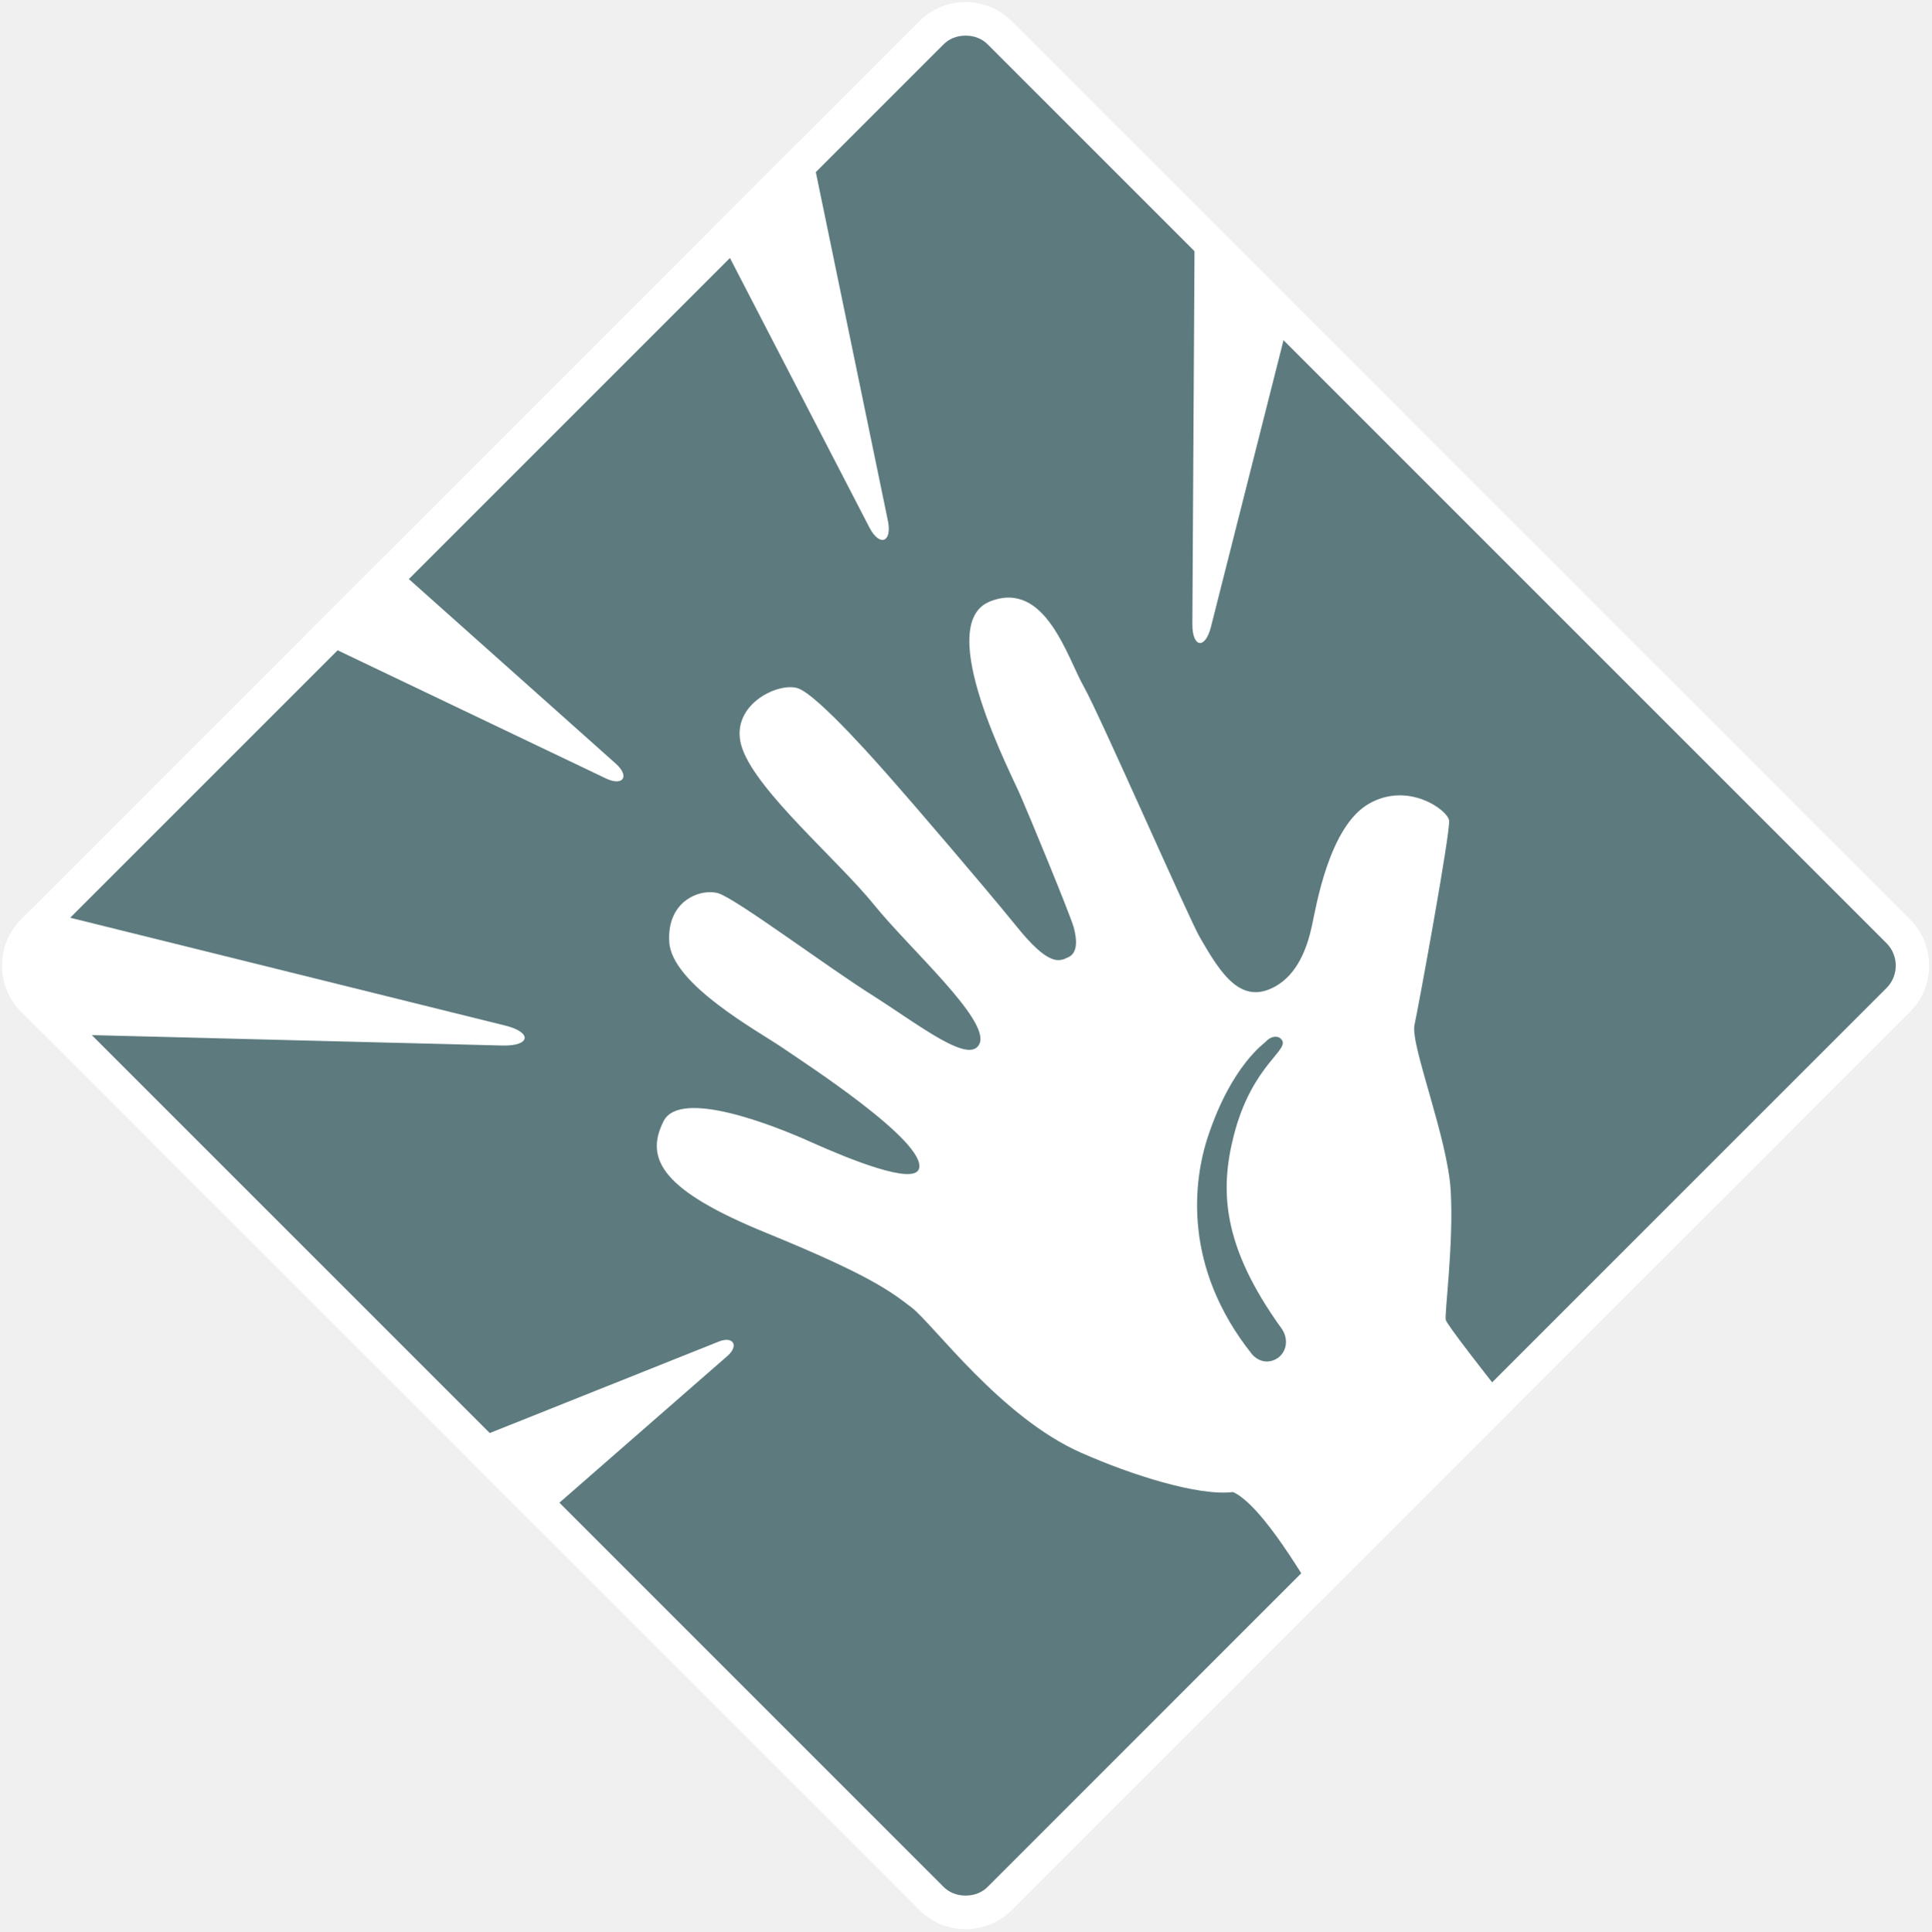
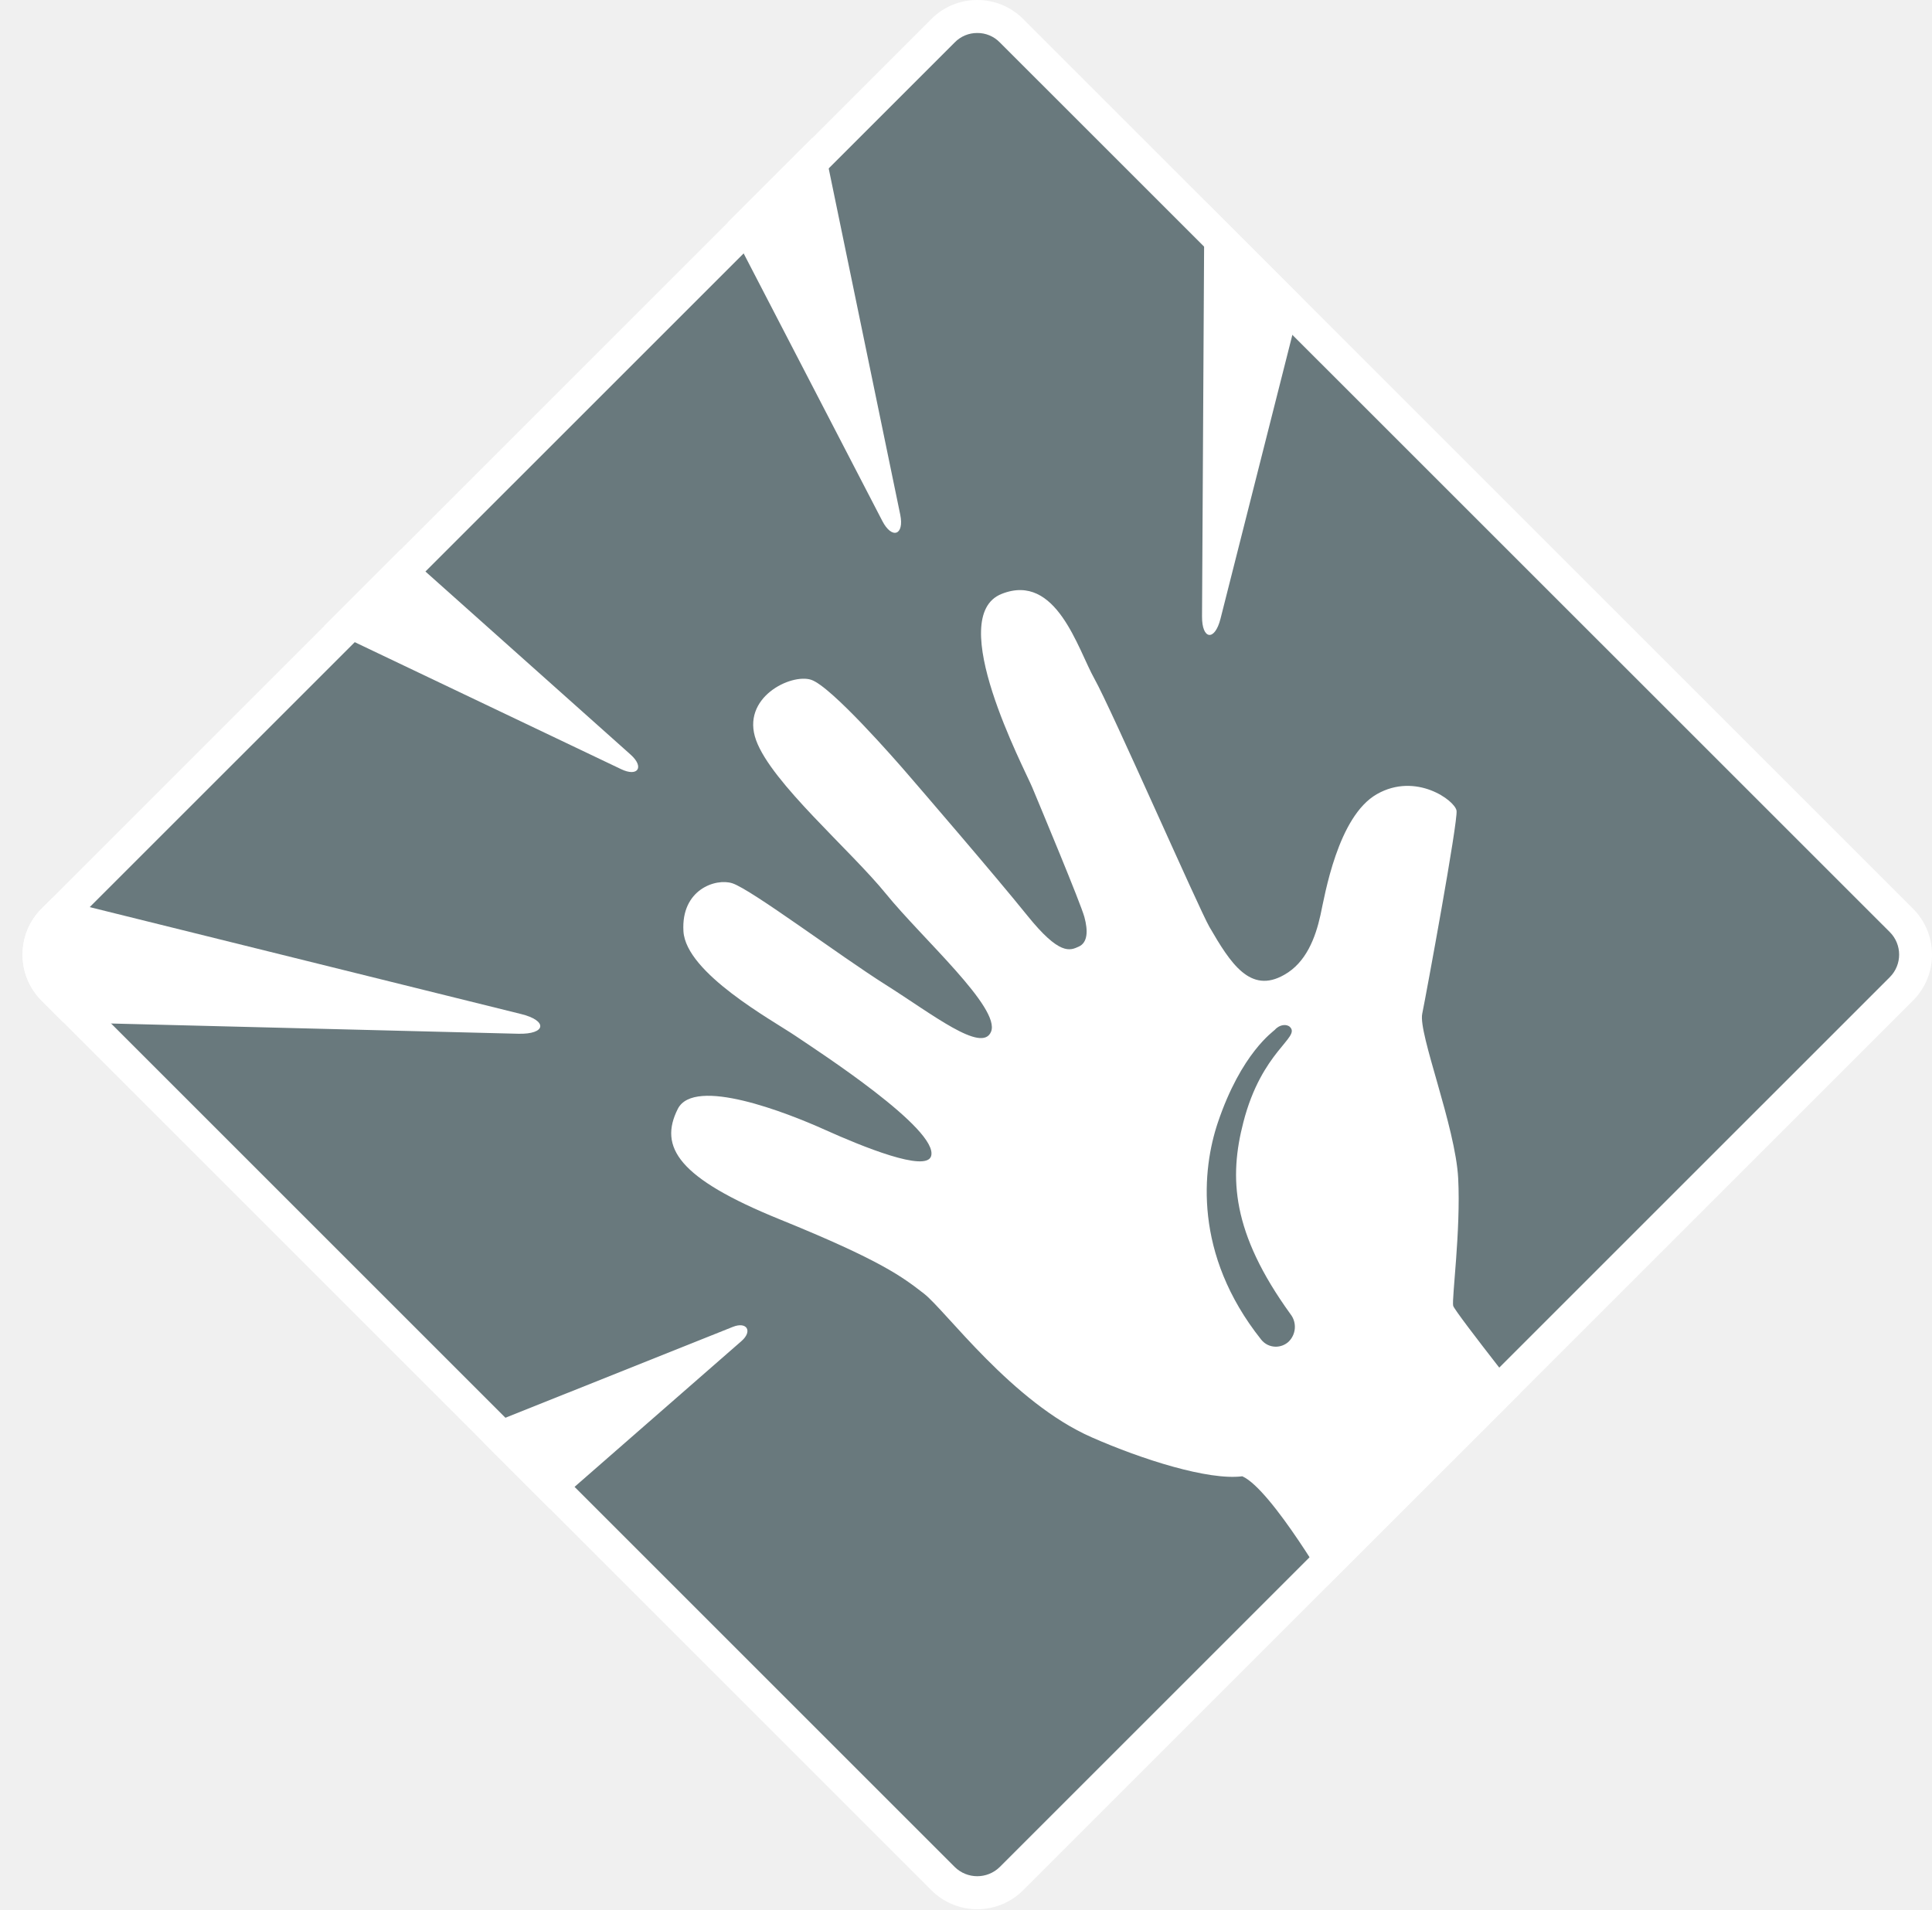
- <svg xmlns="http://www.w3.org/2000/svg" class="svg_icon" version="1.2" viewBox="0 0 580 580">
+ <svg xmlns="http://www.w3.org/2000/svg" viewBox="0 0 585.5 578.71">
  <defs>
-     <clipPath clipPathUnits="userSpaceOnUse" id="cp1">
-       <path d="m-10-10h600v600h-600z" />
+     <style>.cls-1{fill:none;}.cls-2{fill:#69797d;}.cls-3{fill:#fff;}.cls-4{clip-path:url(#clip-path);}.cls-5{clip-path:url(#clip-path-2);}</style>
+     <clipPath id="clip-path" transform="translate(6.82)">
+       <path class="cls-1" d="M289.35,0a19.66,19.66,0,0,0-14,5.77L5.77,275.42a19.75,19.75,0,0,0,0,27.88L275.39,572.92a19.71,19.71,0,0,0,13.11,5.77h1.7a19.44,19.44,0,0,0,13-5.77L572.94,303.3a19.75,19.75,0,0,0,0-27.88L303.23,5.8A19.34,19.34,0,0,0,289.35,0Z" />
    </clipPath>
-     <clipPath clipPathUnits="userSpaceOnUse" id="cp2">
-       <path d="m303.88 6.44l269.71 269.63c7.68 7.68 7.68 20.19 0 27.87l-269.71 269.63c-3.61 3.65-8.28 5.56-13.03 5.77h-1.69c-4.76-0.21-9.47-2.12-13.11-5.77l-269.63-269.63c-7.68-7.68-7.68-20.19 0-27.87l269.63-269.63c3.86-3.86 8.91-5.77 13.95-5.77 5.05 0 10.1 1.91 13.88 5.77z" />
-     </clipPath>
-     <clipPath clipPathUnits="userSpaceOnUse" id="cp3">
-       <path d="m303.88 6.44l269.71 269.63c7.68 7.68 7.68 20.19 0 27.87l-269.71 269.63c-3.78 3.86-8.83 5.77-13.88 5.77-5.04 0-10.09-1.91-13.95-5.77l-269.63-269.63c-7.68-7.68-7.68-20.19 0-27.87l269.63-269.63c3.86-3.86 8.91-5.77 13.95-5.77 5.05 0 10.1 1.91 13.88 5.77z" />
+     <clipPath id="clip-path-2" transform="translate(6.82)">
+       <path class="cls-1" d="M289.35,0a19.66,19.66,0,0,0-14,5.77L5.77,275.42a19.75,19.75,0,0,0,0,27.88L275.39,572.92a19.66,19.66,0,0,0,14,5.77,19.34,19.34,0,0,0,13.88-5.77L572.94,303.3a19.75,19.75,0,0,0,0-27.88L303.23,5.8A19.34,19.34,0,0,0,289.35,0Z" />
    </clipPath>
  </defs>
-   <style>.a{fill:#5d7b7e}.b{fill:#fff}</style>
-   <g clip-path="url(#cp1)">
-     <path class="a" d="m290 574.4c-3.9 0-7.6-1.6-10.4-4.3l-269.7-269.7c-2.7-2.8-4.3-6.5-4.3-10.4 0-3.9 1.6-7.6 4.3-10.4l269.7-269.7c2.8-2.7 6.5-4.2 10.4-4.2 3.9 0 7.6 1.5 10.4 4.2l269.7 269.7c2.7 2.8 4.2 6.5 4.2 10.4 0 3.9-1.5 7.6-4.2 10.4l-269.7 269.7c-2.8 2.7-6.5 4.3-10.4 4.3z" />
-     <path fill-rule="evenodd" class="b" d="m303.9 6.4l269.7 269.7c7.7 7.7 7.7 20.1 0 27.8l-269.7 269.7c-3.8 3.8-8.9 5.8-13.9 5.8-5.1 0-10.1-2-13.9-5.8l-269.7-269.7c-7.7-7.7-7.7-20.1 0-27.8l269.7-269.7c3.8-3.8 8.8-5.8 13.9-5.8 5 0 10.1 2 13.9 5.8zm-20.7 7.1l-269.7 269.7c-3.8 3.7-3.8 9.9 0 13.6l269.7 269.7c1.8 1.9 4.2 2.8 6.8 2.8 2.6 0 5-0.9 6.8-2.8l269.7-269.7c3.8-3.7 3.8-9.9 0-13.6l-269.7-269.7c-1.8-1.9-4.2-2.8-6.8-2.8-2.6 0-5 0.9-6.8 2.8z" />
-     <g clip-path="url(#cp2)">
-       <path fill-rule="evenodd" class="b" d="m462 432.7q-12.1 20.5-28.1 33.5-16 13.1-36.2 17.8-18.4-31.9-27.4-35.9c-10.3 1.3-30.5-5.1-45.6-11.8-24.1-10.6-44.3-38.5-50.9-43.6-6.5-5-12.8-9.8-43.6-22.4-30.9-12.6-36.8-22-30.9-33.6 5-9.8 33 1.2 44.5 6.4 11.4 5.1 30.7 12.9 32.2 7.9 2.4-8-34.1-31.6-41.1-36.4-7-4.8-33.2-19-33.9-31.7-0.8-12.7 9.8-16.2 14.8-14.6 5.7 1.9 32.5 22 46.5 30.8 14 8.9 29.1 20.9 31.9 14.3 3-7.2-21-28.4-31.8-41.8-10.9-13.4-34.7-33.6-39.4-46.6-4.7-12.9 10.6-20.3 16.6-18.3 6.1 2 25.6 24.4 29 28.3 3.5 3.9 26.8 31 36.6 43.1 9.8 12.2 12.9 10.7 15.6 9.4 2.7-1.2 2.8-4.7 1.7-8.9-1.2-4.2-13.4-33.7-15.9-39.4-2.3-5.7-26.7-51.8-9.2-58.6 16.6-6.5 23.1 16.9 28.2 25.8 5 9 31.7 70 34.8 75.2 6.4 11.1 12.4 20.4 22.7 14.6 6.5-3.7 9.4-11.2 10.9-18.1 1.3-6 5.2-29.9 17.1-36.7 11.8-6.8 23.7 1.9 24.1 5 0.5 3.1-9.1 55.5-10.4 61.5-1.2 6.1 10.1 34.2 10.9 49.9 0.9 15.7-1.9 36.7-1.5 38.6q0.5 2 27.8 36.3zm-77.1-33.7c-17.9-24.8-18.6-41.5-14.3-58.2 5.6-21.6 17.4-25.6 14.1-28.8-0.9-1-3-0.9-4.5 0.8-0.4 0.5-10.2 7-17.3 28.2-4.7 13.9-7.6 39.7 13.1 65.7 1.2 1.4 2.8 2.2 4.5 2.2 1.3 0 2.6-0.5 3.7-1.4 2.5-2.2 2.6-5.8 0.7-8.5z" />
-     </g>
-     <g clip-path="url(#cp3)">
-       <path class="b" d="m393.5 70.5l-29.8 117.7c-1.7 6.9-5.6 6.4-5.6-0.7l0.7-121.4c0-4.9 2.1-9.6 4-9.3l29.1 3.7c2 0.2 2.8 5.3 1.6 10z" />
-       <path class="b" d="m10.1 272.9l141.6 35.1c8.2 2 7.7 6.2-0.8 6l-145.9-3.7c-5.8-0.1-11.4-2.4-11.2-4.6l4.3-31.4c0.3-2.1 6.3-2.8 12-1.4z" />
-       <path class="b" d="m143.8 431.7l72.1-28.8c4.3-1.7 6.1 1.2 2.6 4.3l-58.4 51c-2.4 2.1-5.7 2.6-6.6 1.1l-13.6-22.3c-0.9-1.5 1-4.2 3.9-5.3z" />
-       <path class="b" d="m244.6 49.7l22.1 106.9c1.2 6.3-2.5 7.6-5.5 2l-50.2-97c-2-3.9-2.1-8.5-0.2-9.2l28.1-9.9c1.9-0.7 4.8 2.9 5.7 7.2z" />
-       <path class="b" d="m112.8 165l72.2 64.4c4.2 3.8 2.1 6.8-3 4.4l-87.3-41.7c-3.5-1.6-6-4.9-5-6.4l15.2-22.8c1-1.6 5-0.5 7.9 2.1z" />
+   <g id="Layer_2" data-name="Layer 2">
+     <g id="Disarm">
+       <path class="cls-2" d="M289.34,573.72A14.73,14.73,0,0,1,279,569.43L9.28,299.72a14.71,14.71,0,0,1,0-20.75L279,9.3a14.76,14.76,0,0,1,20.79,0L569.41,279a14.71,14.71,0,0,1,0,20.75L299.74,569.43a14.74,14.74,0,0,1-10.4,4.29" transform="translate(6.82)" />
+       <path class="cls-3" d="M289.34,10a9.41,9.41,0,0,1,6.83,2.85L565.89,282.52a9.67,9.67,0,0,1,0,13.67L296.17,565.9a9.73,9.73,0,0,1-13.66,0L12.8,296.19a9.67,9.67,0,0,1,0-13.67L282.51,12.86A9.44,9.44,0,0,1,289.34,10m0-10a19.56,19.56,0,0,0-13.91,5.77L5.76,275.44a19.69,19.69,0,0,0,0,27.83L275.43,572.94a19.66,19.66,0,0,0,27.83,0L572.93,303.27a19.69,19.69,0,0,0,0-27.83L303.26,5.77A19.57,19.57,0,0,0,289.34,0" transform="translate(6.82)" />
+       <g class="cls-4">
+         <path class="cls-3" d="M433.57,395.79c-.47-2,2.33-22.91,1.52-38.61s-12.13-43.87-10.9-49.89,10.9-58.47,10.4-61.57-12.31-11.75-24.15-5-15.78,30.67-17.09,36.66c-1.53,6.91-4.37,14.42-11,18.11-10.27,5.86-16.25-3.48-22.66-14.55-3.05-5.22-29.78-66.19-34.83-75.18S313.33,173.47,296.78,180c-17.52,6.83,6.83,52.91,9.21,58.63s14.68,35.13,15.82,39.34,1,7.72-1.69,8.95-5.82,2.76-15.62-9.42S271.41,238.3,268,234.35s-22.91-26.3-29-28.3-21.39,5.39-16.68,18.33S250.87,257.6,261.74,271s34.79,34.58,31.77,41.75c-2.75,6.61-17.86-5.39-31.86-14.22s-40.77-28.93-46.54-30.8c-5-1.61-15.57,1.87-14.81,14.55s26.9,26.94,33.94,31.7,43.49,28.38,41.12,36.44c-1.49,5-20.79-2.84-32.25-8s-39.5-16.16-44.51-6.32c-5.85,11.59.09,21,30.93,33.52s37.13,17.44,43.66,22.49,26.73,33,50.87,43.57c15.11,6.66,35.3,13.11,45.61,11.8,8.95,4,27.37,35.93,27.37,35.93s20.24-4.79,36.19-17.82,28.08-33.52,28.08-33.52-27.23-34.32-27.74-36.27m-50,11a5.8,5.8,0,0,1-3.74,1.4,5.65,5.65,0,0,1-4.45-2.16c-20.67-26-17.82-51.77-13.16-65.68,7.13-21.22,16.93-27.75,17.31-28.22,1.49-1.69,3.65-1.78,4.59-.84,3.22,3.22-8.57,7.21-14.13,28.85-4.33,16.71-3.65,33.39,14.3,58.21a6.26,6.26,0,0,1-.72,8.44" transform="translate(6.82)" />
+       </g>
+       <g class="cls-5">
+         <path class="cls-3" d="M392.85,69.84l-29.79,117.7c-1.74,6.91-5.64,6.4-5.6-.68l.68-121.43c0-4.88,2.08-9.54,4-9.29l29.11,3.69c2,.26,2.75,5.31,1.57,10" transform="translate(6.82)" />
+         <path class="cls-3" d="M9.44,272.25,151,307.34c8.28,2,7.72,6.23-.8,6L4.39,309.67c-5.85-.13-11.45-2.42-11.2-4.58l4.25-31.4c.29-2.12,6.32-2.84,12-1.44" transform="translate(6.82)" />
+         <path class="cls-3" d="M143.18,431l72.09-28.81c4.24-1.69,6.06,1.28,2.63,4.29l-58.47,51.08c-2.33,2-5.64,2.59-6.57,1.06l-13.62-22.27c-.94-1.49,1.06-4.2,3.94-5.35" transform="translate(6.82)" />
+         <path class="cls-3" d="M243.91,49.08,266,156c1.28,6.23-2.5,7.59-5.43,1.91L210.35,61c-2-3.9-2.12-8.53-.21-9.2l28.13-10c1.9-.68,4.75,3,5.64,7.25" transform="translate(6.82)" />
+         <path class="cls-3" d="M112.11,164.31l72.21,64.45c4.2,3.77,2.16,6.83-2.93,4.37L94,191.46c-3.48-1.65-6-4.92-5-6.45l15.15-22.78c1-1.57,5-.51,7.89,2.08" transform="translate(6.82)" />
+       </g>
    </g>
  </g>
</svg>
